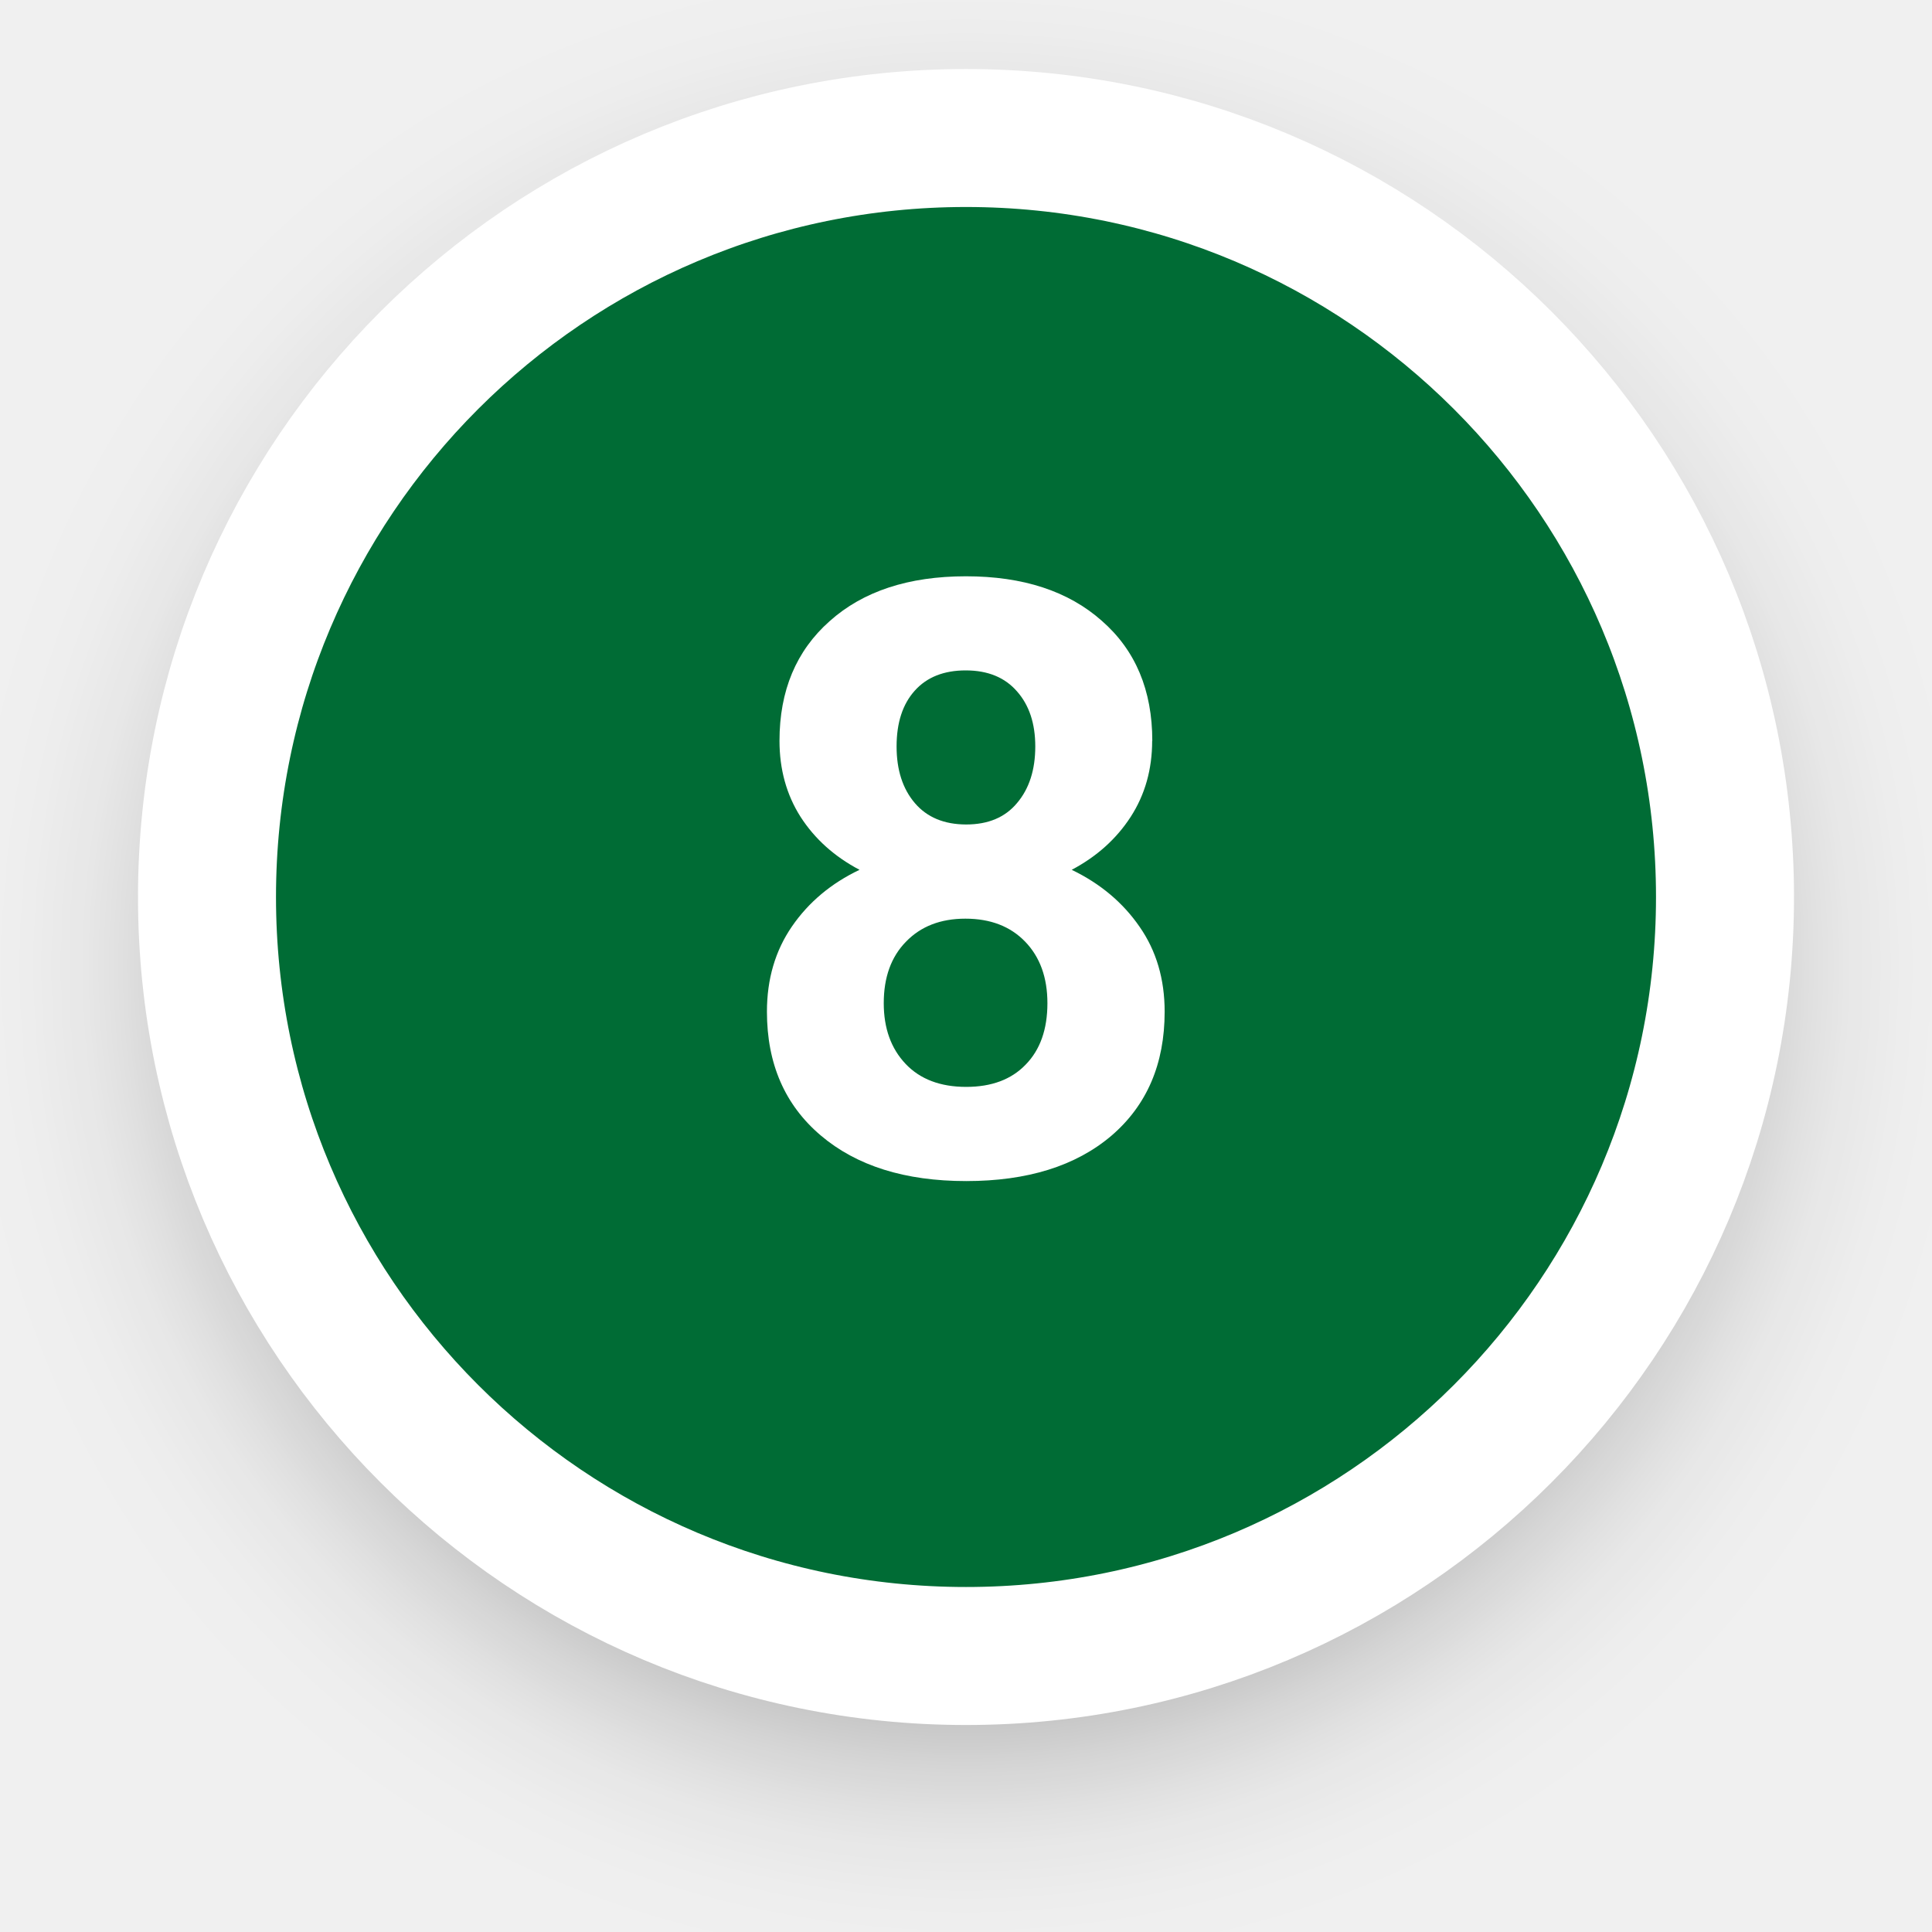
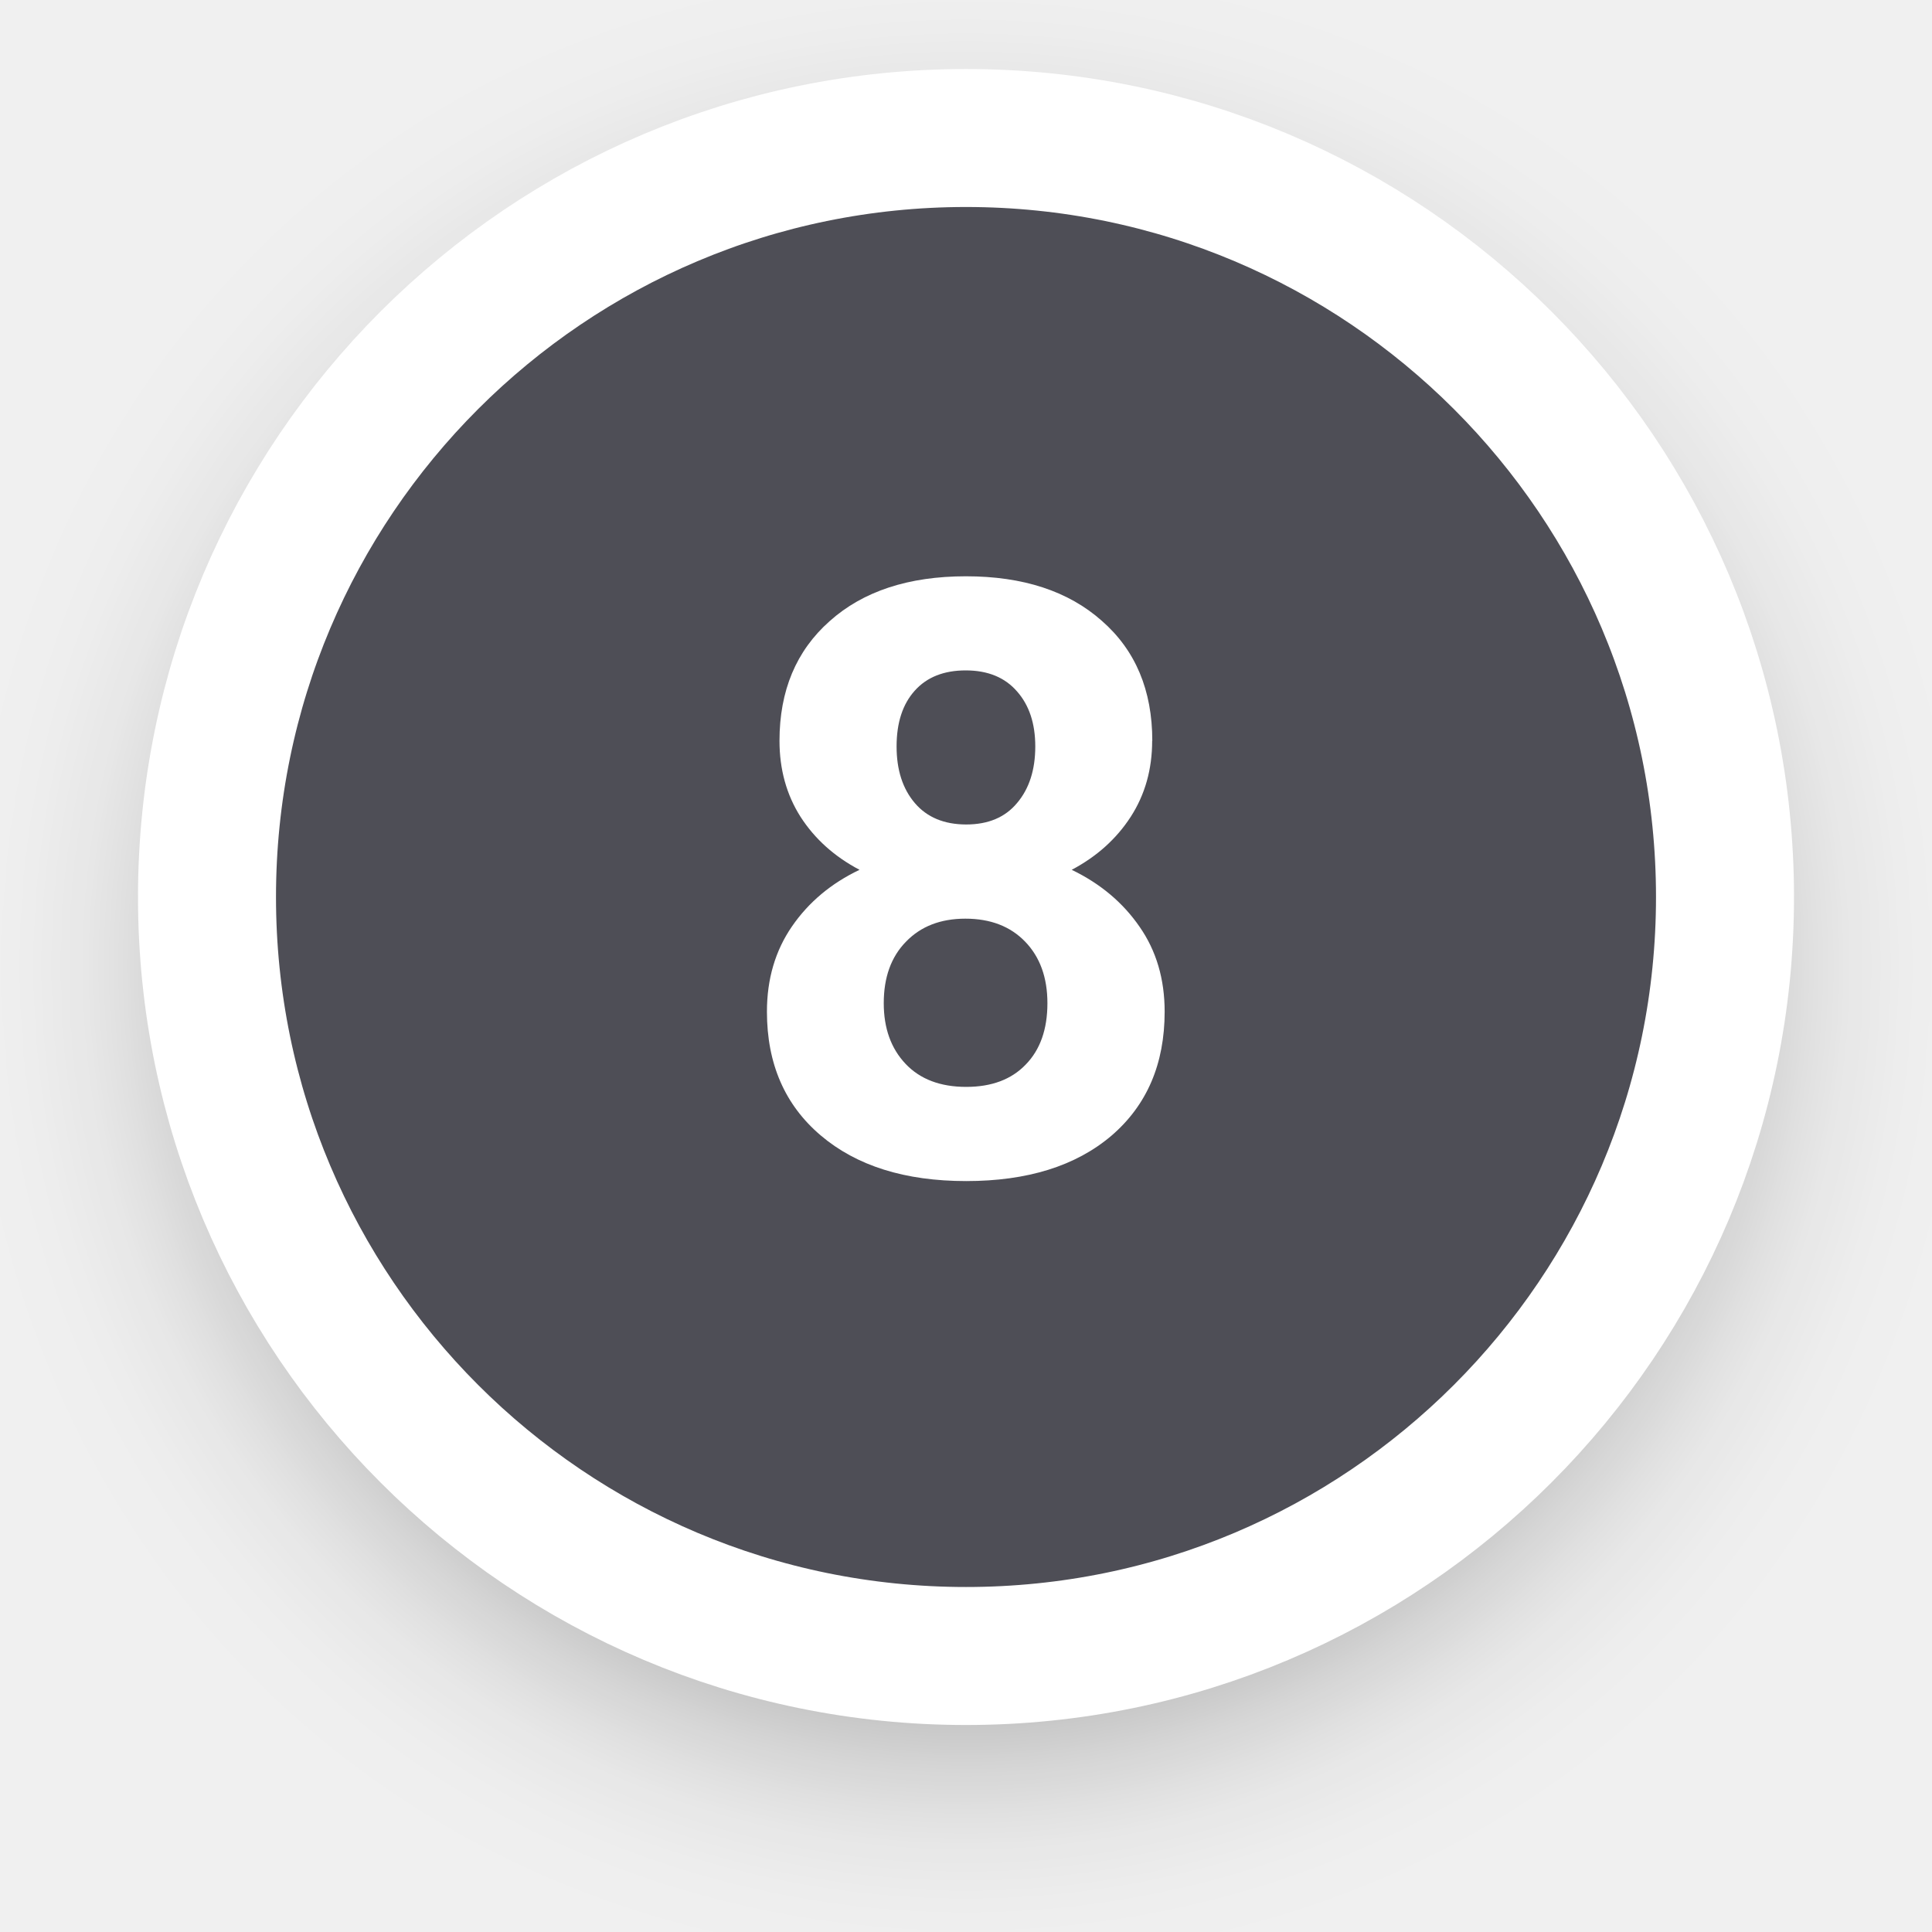
<svg xmlns="http://www.w3.org/2000/svg" width="28" height="28" version="1.1" viewBox="0 0 28 28" xml:space="preserve">
  <defs>
    <filter id="filter1" x="-.174" y="-.174" width="1.347" height="1.347" color-interpolation-filters="sRGB">
      <feGaussianBlur stdDeviation="1.593" />
    </filter>
  </defs>
  <circle cx="14" cy="14" r="11" filter="url(#filter1)" opacity=".35" />
-   <circle cx="14" cy="13" r="11" fill="#006c35" stroke="#fff" stroke-width="2" />
+   <circle cx="14" cy="13" r="11" fill="#4e4e56" stroke="#fff" stroke-width="2" />
  <path d="m16.698 10.736q0 0.621-0.311 1.102-0.311 0.48-0.855 0.768 0.621 0.299 0.984 0.826 0.363 0.521 0.363 1.23 0 1.137-0.773 1.799-0.773 0.656-2.103 0.656t-2.109-0.662-0.779-1.793q0-0.709 0.363-1.236 0.363-0.527 0.979-0.82-0.545-0.287-0.855-0.768-0.305-0.48-0.305-1.102 0-1.09 0.727-1.734 0.727-0.65 1.975-0.65 1.242 0 1.969 0.645 0.732 0.639 0.732 1.74zm-1.518 3.803q0-0.557-0.322-0.891-0.322-0.334-0.867-0.334-0.539 0-0.861 0.334-0.322 0.328-0.322 0.891 0 0.545 0.316 0.879 0.316 0.334 0.879 0.334 0.551 0 0.861-0.322 0.316-0.322 0.316-0.891zm-0.176-3.721q0-0.498-0.264-0.797-0.264-0.305-0.744-0.305-0.475 0-0.738 0.293-0.264 0.293-0.264 0.809 0 0.51 0.264 0.82t0.744 0.311q0.48 0 0.738-0.311 0.264-0.311 0.264-0.82z" fill="#fff" aria-label="8" data-font-family="Roboto" data-font-size="12px" />
</svg>
